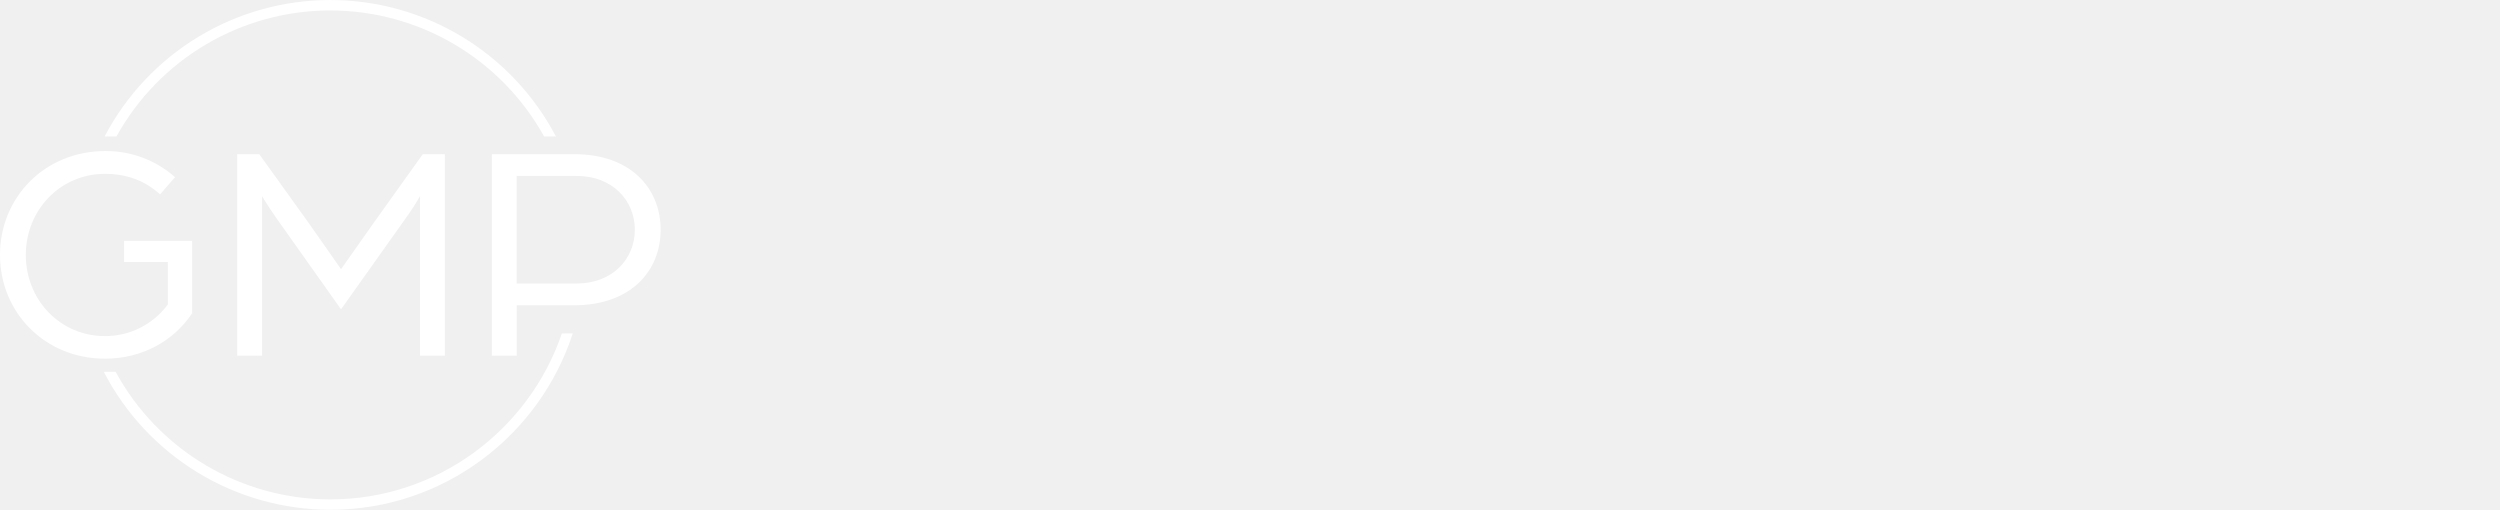
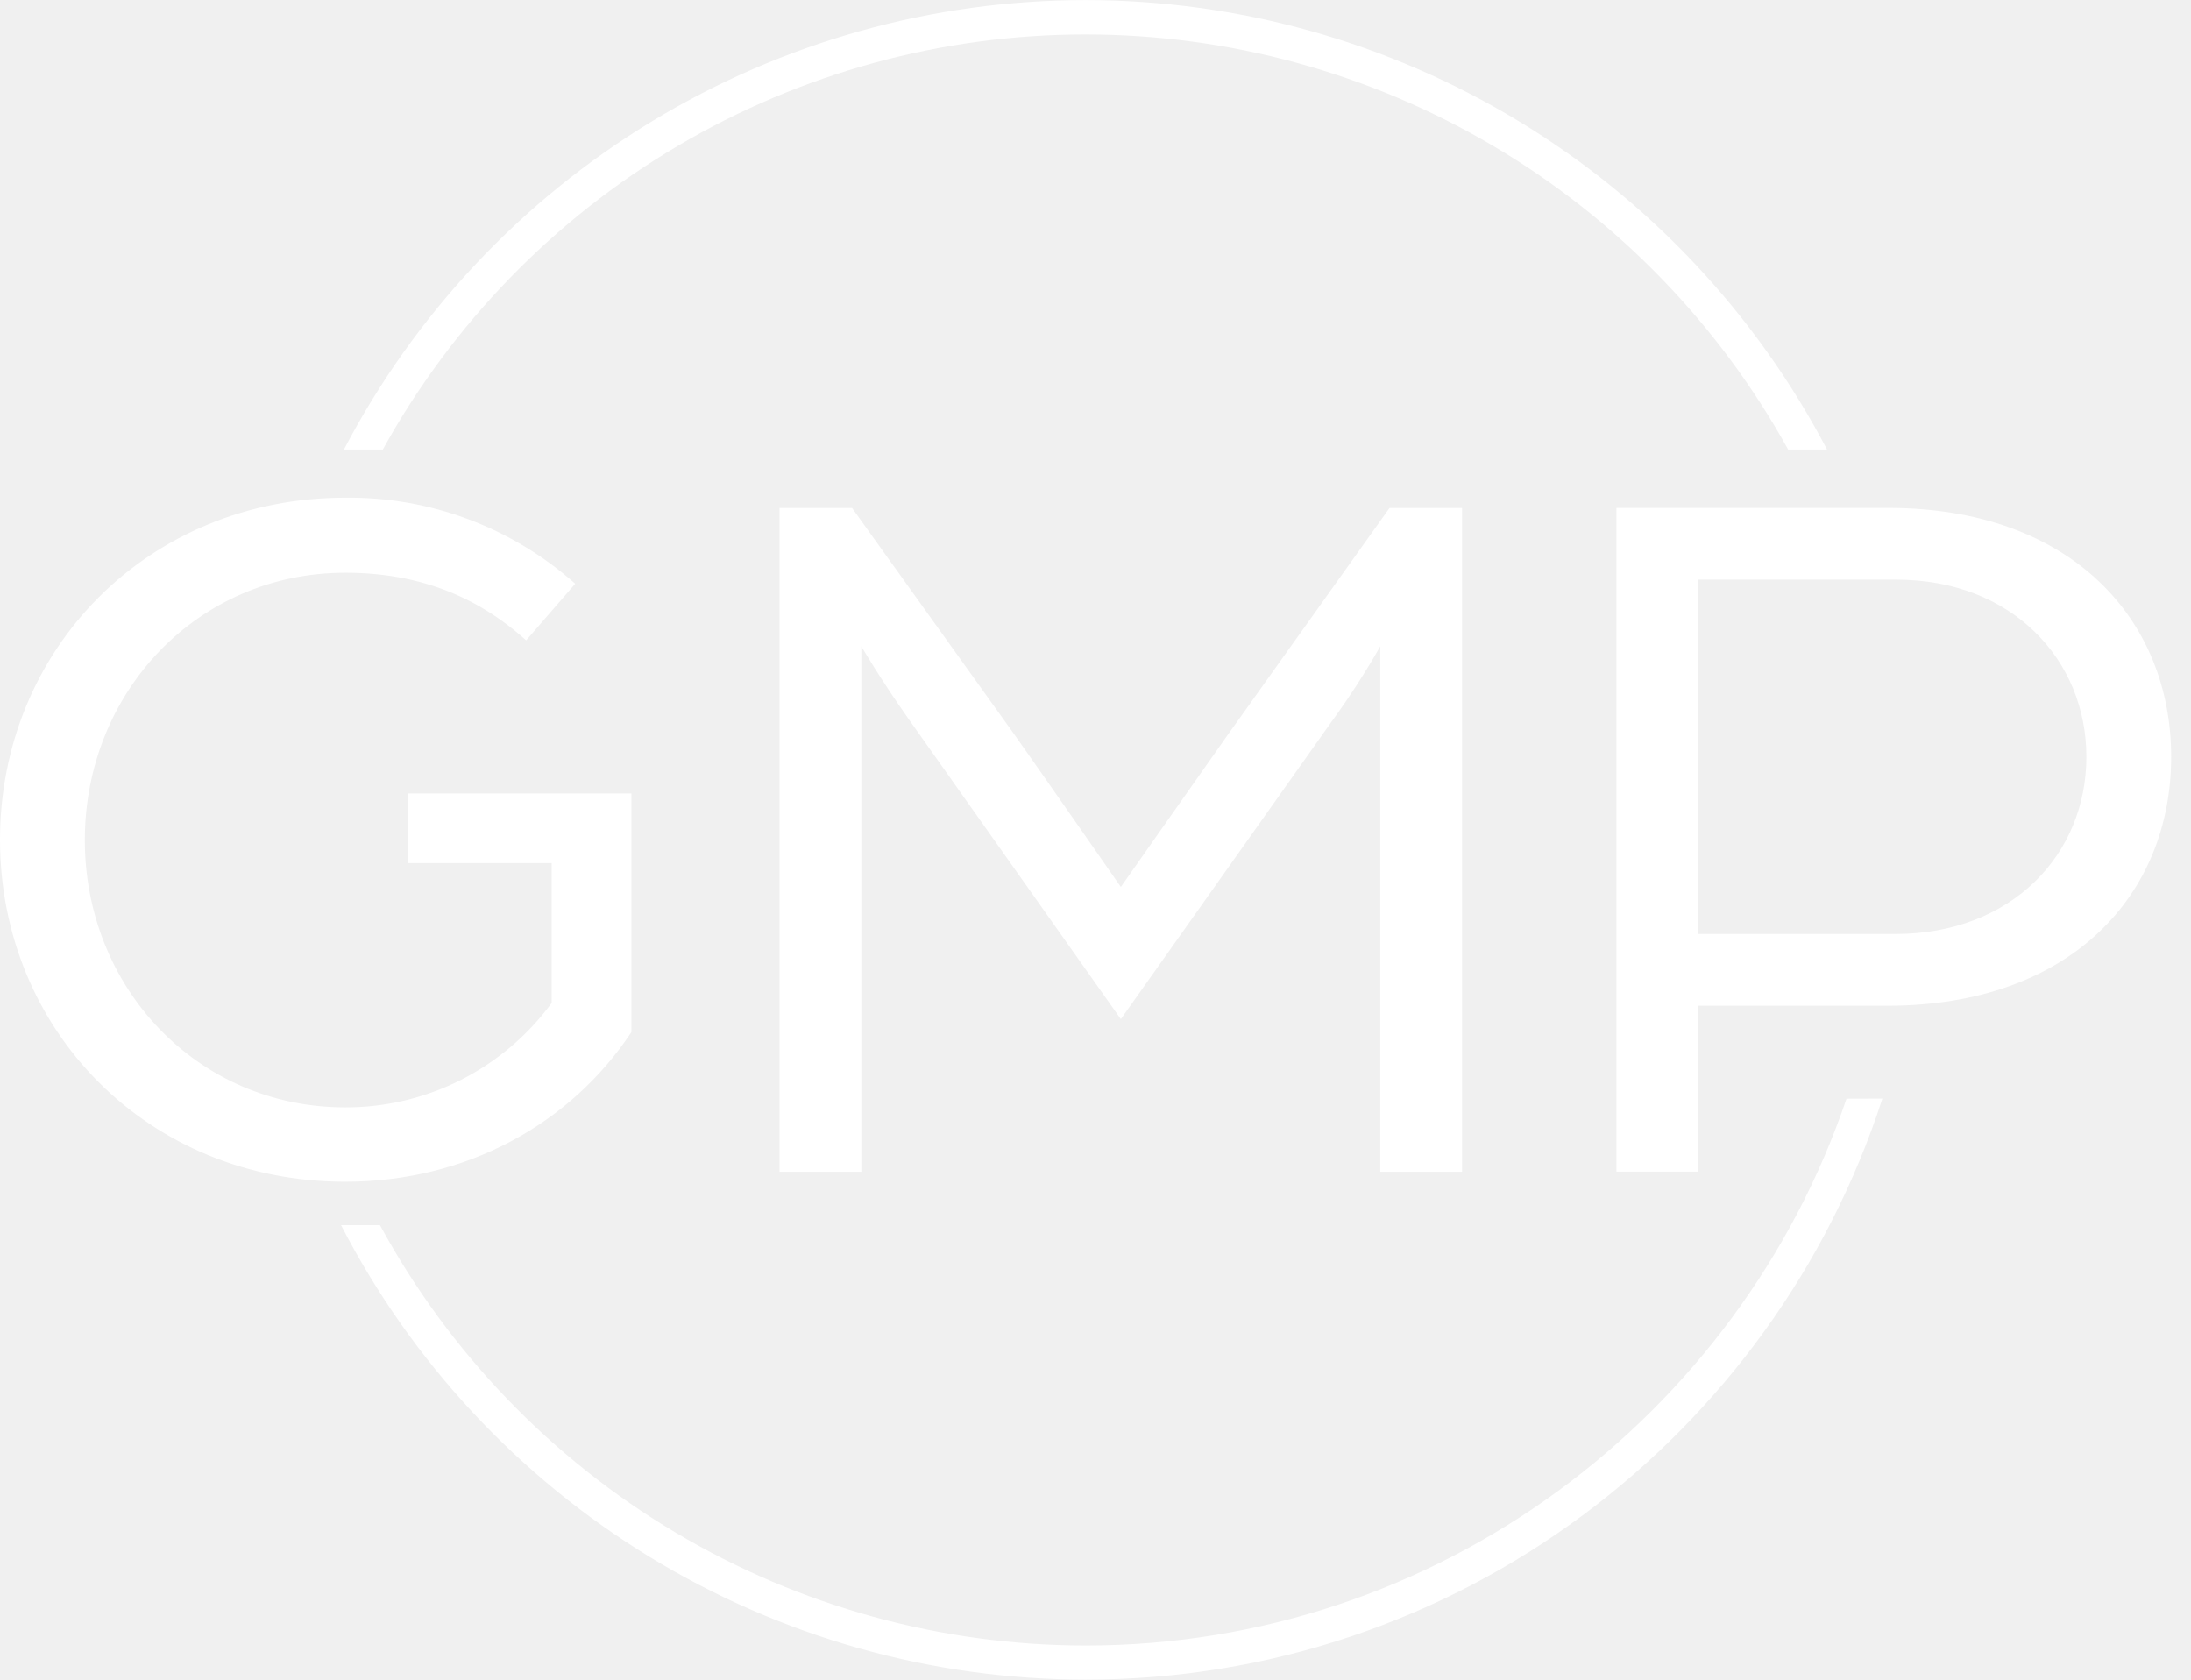
- <svg xmlns="http://www.w3.org/2000/svg" width="255" height="52" viewBox="0 0 255 52" fill="none">
-   <path d="M0 25.999C0 20.102 4.598 15.409 10.718 15.409C13.344 15.379 15.887 16.329 17.852 18.072L16.329 19.826C14.778 18.429 12.937 17.733 10.718 17.733C6.12 17.733 2.632 21.443 2.632 26.008C2.632 30.573 6.12 34.283 10.718 34.283C11.964 34.285 13.194 33.993 14.307 33.431C15.42 32.87 16.384 32.053 17.122 31.049V26.721H12.652V24.567H19.596V31.954C17.7 34.809 14.459 36.584 10.718 36.584C4.598 36.591 0 31.893 0 25.999Z" fill="white" />
-   <path d="M24.193 15.727H26.445L31.455 22.702C32.534 24.224 34.785 27.458 34.785 27.458C34.785 27.458 37.037 24.257 38.114 22.735L43.124 15.727H45.376V36.275H42.838V20.007C42.375 20.817 41.868 21.6 41.318 22.354L34.785 31.549L28.221 22.29C27.302 20.99 26.731 20.007 26.731 20.007V36.275H24.193V15.727Z" fill="white" />
-   <path d="M50.168 15.727H58.602C64.279 15.727 67.385 19.174 67.385 23.433C67.385 27.691 64.282 31.137 58.571 31.137H52.709V36.275H50.168V15.727ZM58.824 28.917C62.444 28.917 64.753 26.445 64.753 23.433C64.753 20.421 62.439 17.947 58.855 17.947H52.699V28.917H58.824Z" fill="white" />
-   <path d="M11.879 13.917C14.036 10.023 17.195 6.778 21.03 4.518C24.866 2.258 29.236 1.066 33.687 1.066C38.138 1.066 42.508 2.258 46.343 4.518C50.178 6.778 53.338 10.023 55.495 13.917H56.702C54.499 9.719 51.191 6.204 47.134 3.751C43.077 1.298 38.427 0.002 33.687 0.002C28.946 0.002 24.296 1.298 20.24 3.751C16.183 6.204 12.874 9.719 10.672 13.917H11.879Z" fill="white" />
-   <path d="M57.309 34.011C53.963 43.838 44.639 50.939 33.691 50.939C29.209 50.935 24.81 49.725 20.957 47.436C17.104 45.146 13.938 41.861 11.793 37.926H10.586C12.778 42.163 16.092 45.716 20.166 48.197C24.24 50.678 28.917 51.992 33.687 51.996C45.238 51.996 55.035 44.436 58.423 34.008L57.309 34.011Z" fill="white" />
+ <svg xmlns="http://www.w3.org/2000/svg" width="60" height="46" viewBox="0 0 60 46" fill="none">
+   <g clip-path="url(#clip0_279_9425)">
+     <path d="M0 22.998C0 17.781 4.057 13.63 9.457 13.63C11.774 13.603 14.018 14.443 15.752 15.986L14.408 17.537C13.039 16.301 11.415 15.685 9.457 15.685C5.4 15.685 2.323 18.967 2.323 23.006C2.323 27.044 5.4 30.326 9.457 30.326C10.557 30.328 11.642 30.07 12.624 29.573C13.605 29.076 14.457 28.353 15.108 27.465V23.637H11.164V21.73H17.291V28.265C15.618 30.791 12.758 32.362 9.457 32.362C4.057 32.368 0 28.212 0 22.998Z" fill="white" />
+     <path d="M21.348 13.912H23.334L27.755 20.082C28.707 21.429 30.694 24.29 30.694 24.29C30.694 24.29 32.68 21.458 33.631 20.111L38.051 13.912H40.038V32.089H37.799V17.699C37.391 18.415 36.943 19.108 36.457 19.774L30.694 27.909L24.901 19.718C24.09 18.568 23.587 17.699 23.587 17.699V32.089H21.348V13.912Z" fill="white" />
+     <path d="M44.266 13.91H51.707C56.716 13.91 59.457 16.96 59.457 20.727C59.457 24.494 56.719 27.543 51.68 27.543H46.508V32.087H44.266V13.91ZM51.903 25.578C55.098 25.578 57.135 23.391 57.135 20.727C57.135 18.063 55.093 15.874 51.931 15.874H46.499V25.578H51.903Z" fill="white" />
+     <path d="M10.483 12.311C12.386 8.867 15.174 5.996 18.558 3.997C21.942 1.998 25.798 0.944 29.725 0.944C33.653 0.944 37.509 1.998 40.893 3.997C44.276 5.996 47.065 8.867 48.968 12.311H50.033C48.089 8.598 45.17 5.488 41.59 3.319C38.011 1.149 33.908 0.002 29.725 0.002C25.543 0.002 21.439 1.149 17.86 3.319C14.281 5.488 11.361 8.598 9.418 12.311H10.483Z" fill="white" />
+     <path d="M50.566 30.089C47.613 38.782 39.387 45.063 29.726 45.063C25.771 45.06 21.89 43.99 18.491 41.965C15.091 39.939 12.298 37.033 10.405 33.552H9.34C11.274 37.3 14.198 40.443 17.793 42.638C21.387 44.833 25.514 45.995 29.723 45.998C39.915 45.998 48.56 39.311 51.549 30.086L50.566 30.089Z" fill="white" />
+   </g>
+   <defs>
+     <clipPath id="clip0_279_9425">
+       <rect width="60" height="46" fill="white" />
+     </clipPath>
+   </defs>
</svg>
